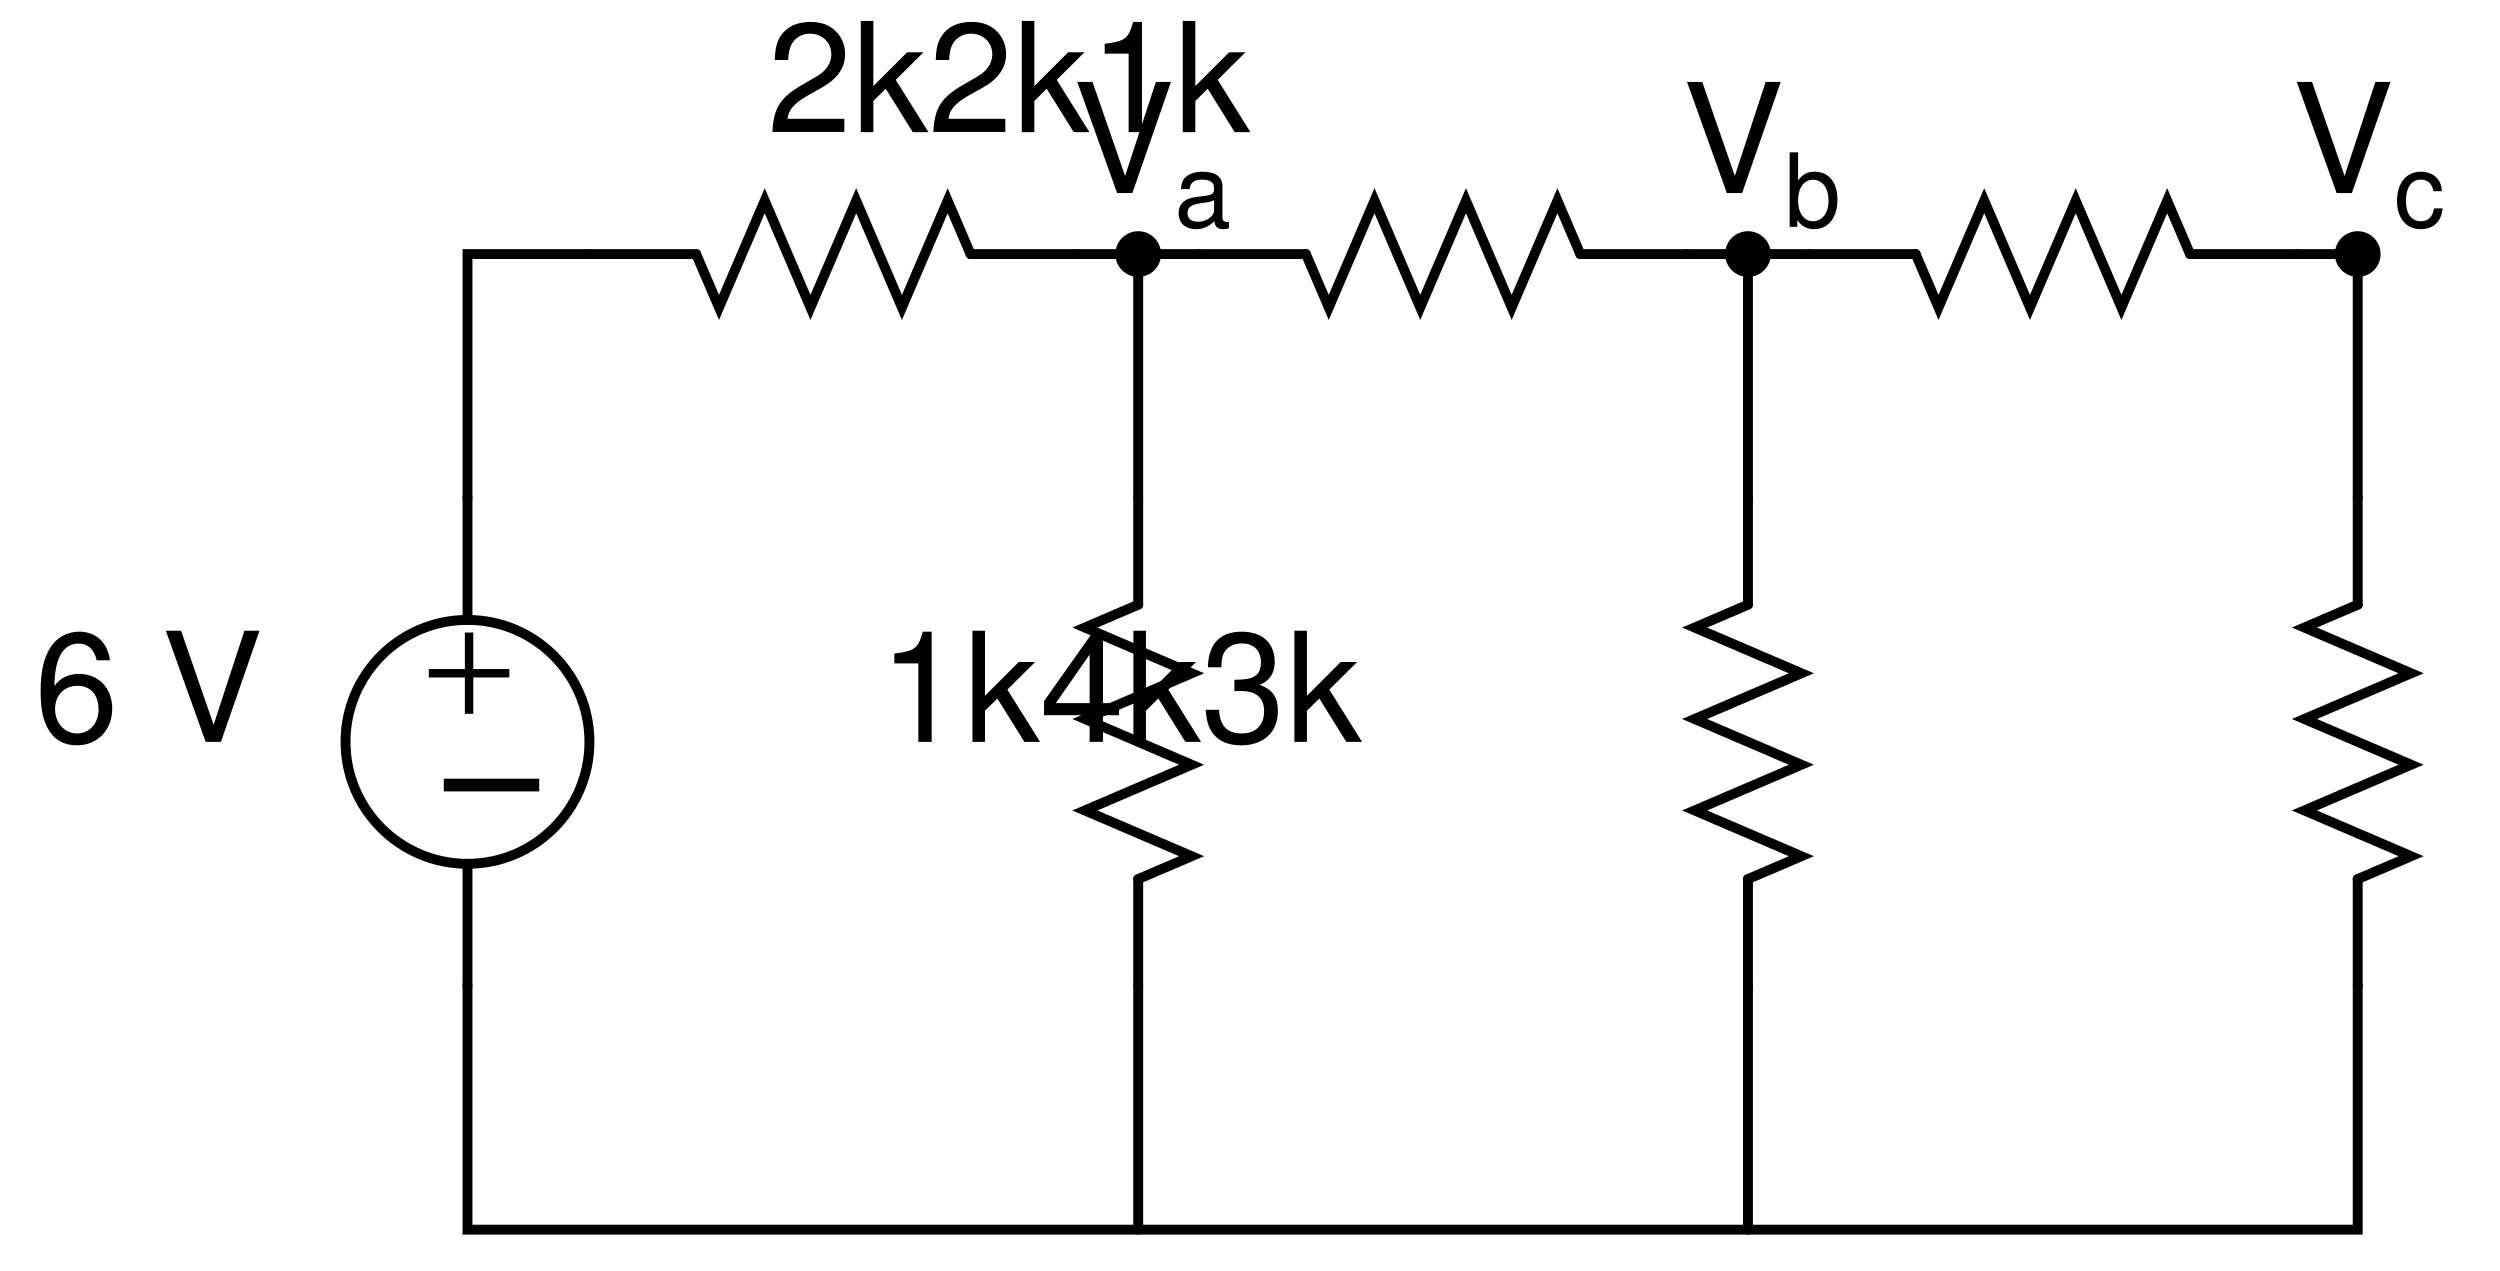
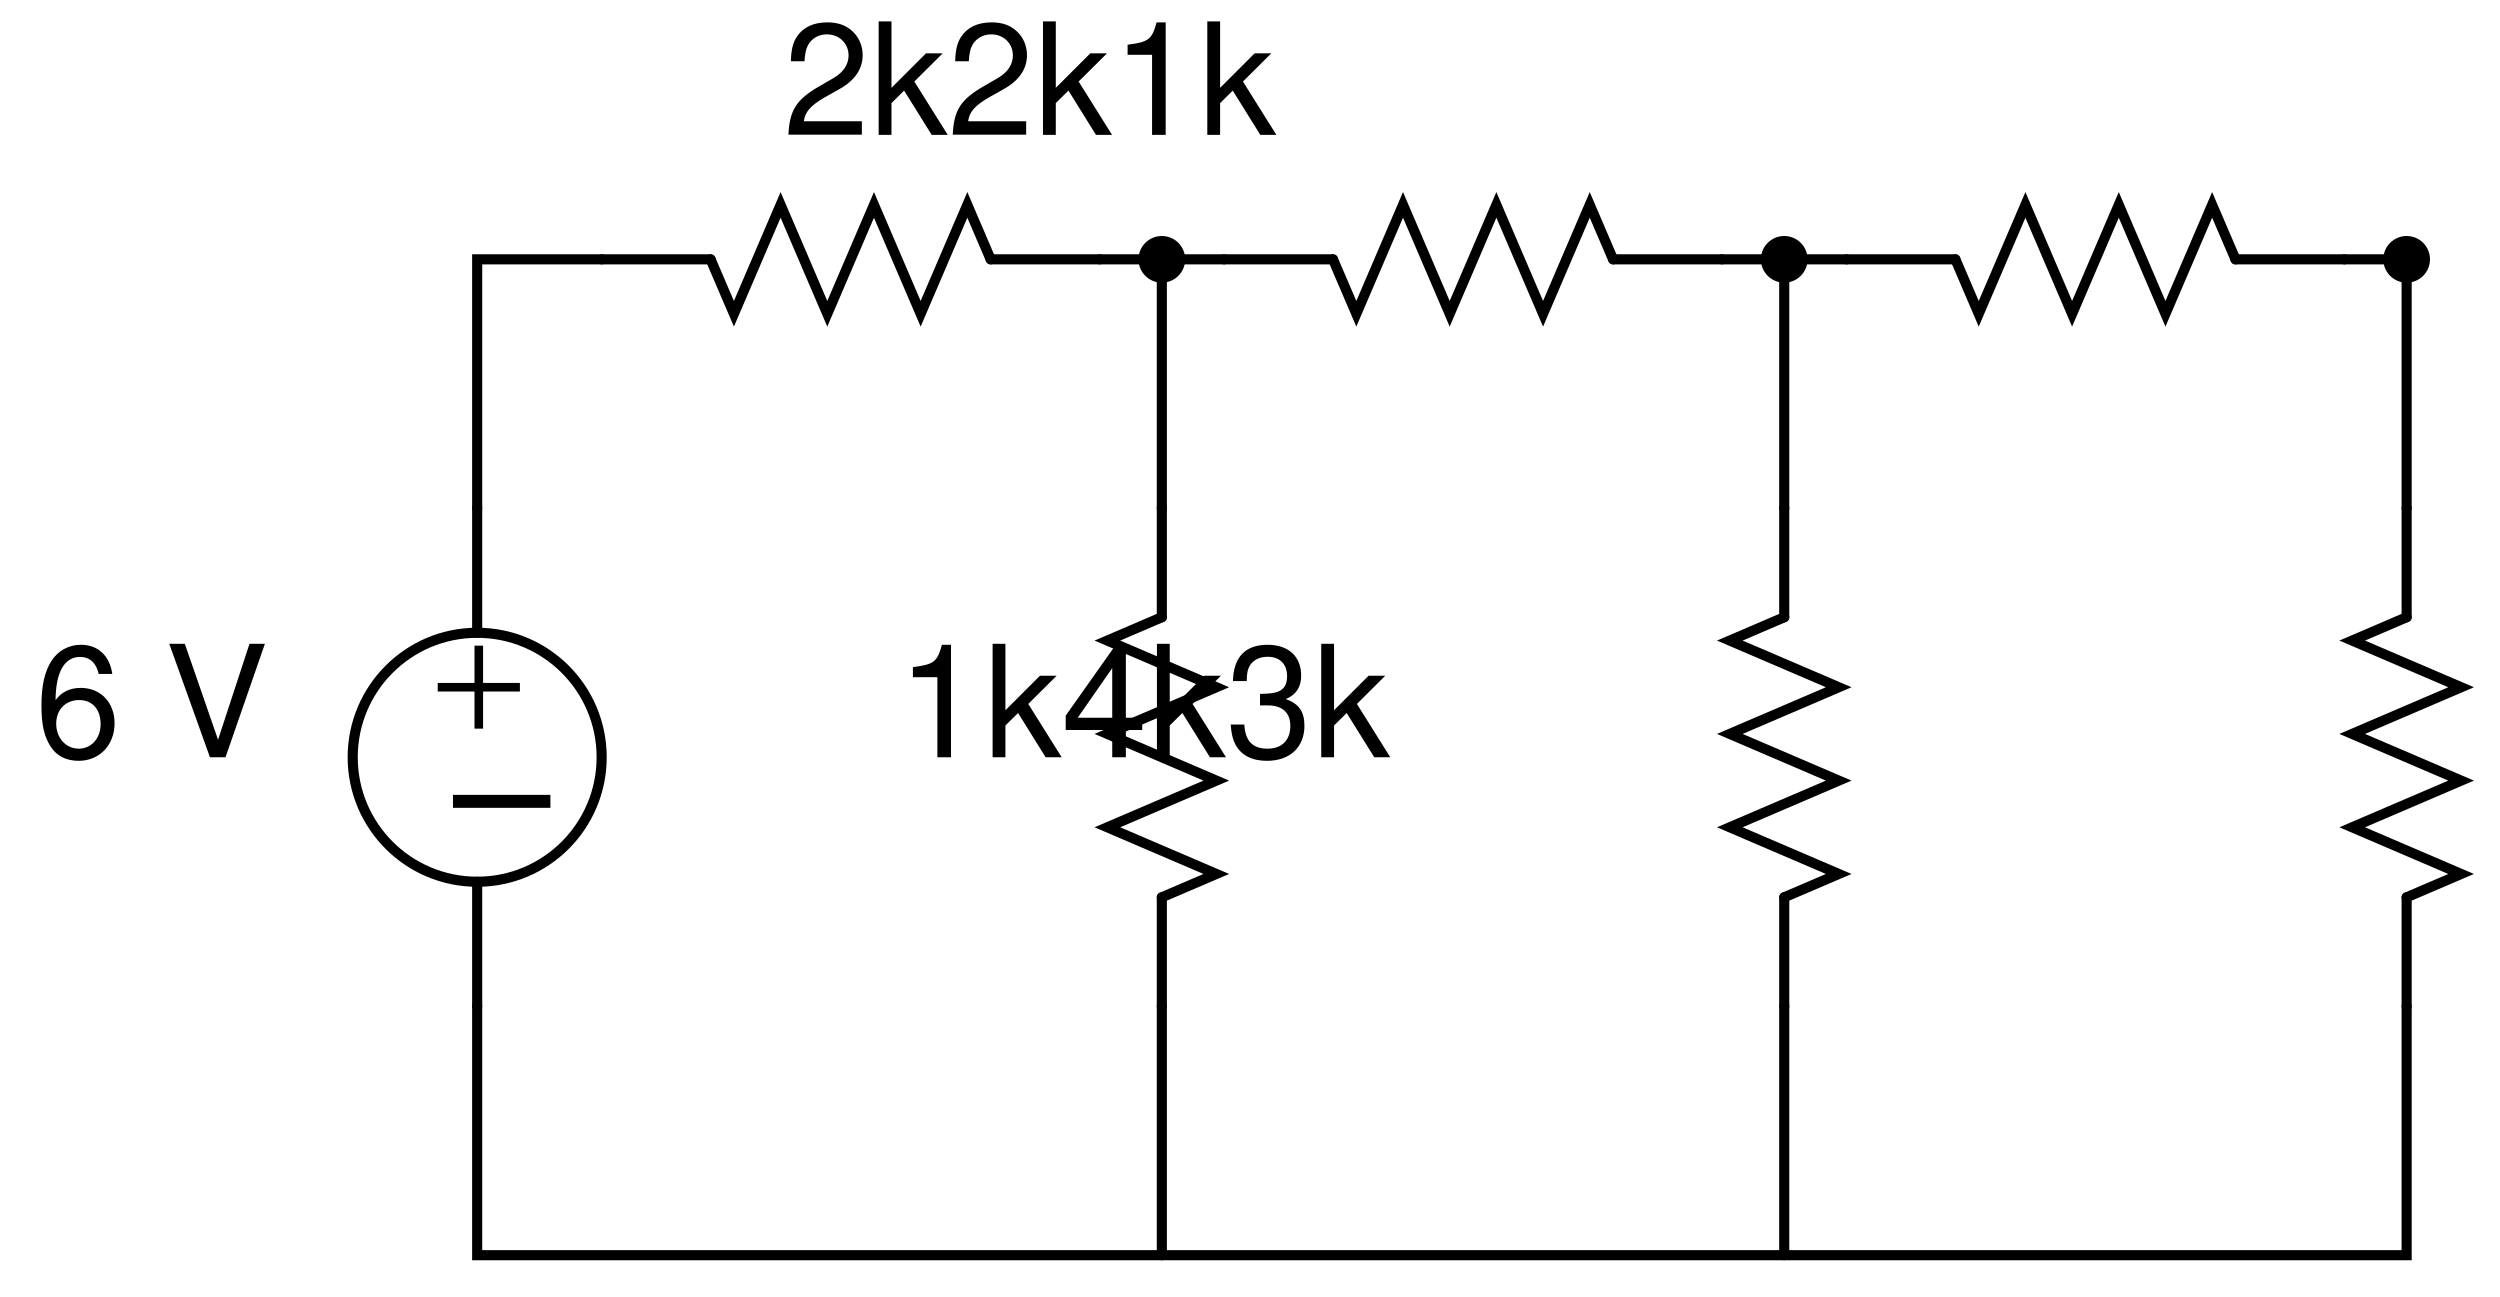
- <svg xmlns="http://www.w3.org/2000/svg" version="1.1" id="svg2" xml:space="preserve" width="328" height="166.667" viewBox="0 0 328 166.667">
+ <svg xmlns="http://www.w3.org/2000/svg" version="1.1" id="svg2" xml:space="preserve" width="321.333" height="166.667" viewBox="0 0 321.333 166.667">
  <defs id="defs6" />
  <g id="g10" transform="matrix(1.333333,0,0,-1.333333,0,166.6667)">
    <g id="g12" transform="scale(0.1)">
      <path d="m 580,520 c 0,66.273 -53.727,120 -120,120 -66.273,0 -120,-53.727 -120,-120 0,-66.273 53.727,-120 120,-120 66.273,0 120,53.727 120,120" style="fill:none;stroke:#000000;stroke-width:9.75;stroke-linecap:round;stroke-linejoin:miter;stroke-miterlimit:6;stroke-dasharray:none;stroke-opacity:1" id="path14" />
      <path d="M 460,760 V 640" style="fill:none;stroke:#000000;stroke-width:9.75;stroke-linecap:round;stroke-linejoin:miter;stroke-miterlimit:6;stroke-dasharray:none;stroke-opacity:1" id="path16" />
      <path d="M 460,280 V 400" style="fill:none;stroke:#000000;stroke-width:9.75;stroke-linecap:round;stroke-linejoin:miter;stroke-miterlimit:6;stroke-dasharray:none;stroke-opacity:1" id="path18" />
      <g id="g20" transform="scale(10)">
        <text transform="matrix(1,0,0,-1,42.0391,54.7586)" style="font-variant:normal;font-weight:normal;font-size:15px;font-family:Symbol;-inkscape-font-specification:Symbol;writing-mode:lr-tb;fill:#000000;fill-opacity:1;fill-rule:nonzero;stroke:none" id="text26">
          <tspan x="0" y="0" id="tspan22">+</tspan>
          <tspan x="0.037" y="11.71" id="tspan24">−</tspan>
        </text>
      </g>
      <path d="M 1120,655 V 760" style="fill:none;stroke:#000000;stroke-width:9.75;stroke-linecap:round;stroke-linejoin:miter;stroke-miterlimit:6;stroke-dasharray:none;stroke-opacity:1" id="path28" />
      <path d="M 1120,385 V 280" style="fill:none;stroke:#000000;stroke-width:9.75;stroke-linecap:round;stroke-linejoin:miter;stroke-miterlimit:6;stroke-dasharray:none;stroke-opacity:1" id="path30" />
      <path d="m 1120,655 -52.5,-22.5 105,-45 -105,-45 105,-45 -105,-45 105,-45 L 1120,385" style="fill:none;stroke:#000000;stroke-width:9.75;stroke-linecap:round;stroke-linejoin:miter;stroke-miterlimit:6;stroke-dasharray:none;stroke-opacity:1" id="path32" />
      <path d="M 1720,655 V 760" style="fill:none;stroke:#000000;stroke-width:9.75;stroke-linecap:round;stroke-linejoin:miter;stroke-miterlimit:6;stroke-dasharray:none;stroke-opacity:1" id="path34" />
      <path d="M 1720,385 V 280" style="fill:none;stroke:#000000;stroke-width:9.75;stroke-linecap:round;stroke-linejoin:miter;stroke-miterlimit:6;stroke-dasharray:none;stroke-opacity:1" id="path36" />
      <path d="m 1720,655 -52.5,-22.5 105,-45 -105,-45 105,-45 -105,-45 105,-45 L 1720,385" style="fill:none;stroke:#000000;stroke-width:9.75;stroke-linecap:round;stroke-linejoin:miter;stroke-miterlimit:6;stroke-dasharray:none;stroke-opacity:1" id="path38" />
      <path d="M 2320,655 V 760" style="fill:none;stroke:#000000;stroke-width:9.75;stroke-linecap:round;stroke-linejoin:miter;stroke-miterlimit:6;stroke-dasharray:none;stroke-opacity:1" id="path40" />
      <path d="M 2320,385 V 280" style="fill:none;stroke:#000000;stroke-width:9.75;stroke-linecap:round;stroke-linejoin:miter;stroke-miterlimit:6;stroke-dasharray:none;stroke-opacity:1" id="path42" />
      <path d="m 2320,655 -52.5,-22.5 105,-45 -105,-45 105,-45 -105,-45 105,-45 L 2320,385" style="fill:none;stroke:#000000;stroke-width:9.75;stroke-linecap:round;stroke-linejoin:miter;stroke-miterlimit:6;stroke-dasharray:none;stroke-opacity:1" id="path44" />
      <path d="M 685,1000 H 580" style="fill:none;stroke:#000000;stroke-width:9.75;stroke-linecap:round;stroke-linejoin:miter;stroke-miterlimit:6;stroke-dasharray:none;stroke-opacity:1" id="path46" />
      <path d="m 955,1000 h 105" style="fill:none;stroke:#000000;stroke-width:9.75;stroke-linecap:round;stroke-linejoin:miter;stroke-miterlimit:6;stroke-dasharray:none;stroke-opacity:1" id="path48" />
      <path d="m 685,1000 22.5,-52.5 45,105 45,-105 45,105 45,-105 45,105 22.5,-52.5" style="fill:none;stroke:#000000;stroke-width:9.75;stroke-linecap:round;stroke-linejoin:miter;stroke-miterlimit:6;stroke-dasharray:none;stroke-opacity:1" id="path50" />
      <path d="M 1285,1000 H 1180" style="fill:none;stroke:#000000;stroke-width:9.75;stroke-linecap:round;stroke-linejoin:miter;stroke-miterlimit:6;stroke-dasharray:none;stroke-opacity:1" id="path52" />
      <path d="m 1555,1000 h 105" style="fill:none;stroke:#000000;stroke-width:9.75;stroke-linecap:round;stroke-linejoin:miter;stroke-miterlimit:6;stroke-dasharray:none;stroke-opacity:1" id="path54" />
      <path d="m 1285,1000 22.5,-52.5 45,105 45,-105 45,105 45,-105 45,105 22.5,-52.5" style="fill:none;stroke:#000000;stroke-width:9.75;stroke-linecap:round;stroke-linejoin:miter;stroke-miterlimit:6;stroke-dasharray:none;stroke-opacity:1" id="path56" />
      <path d="M 1885,1000 H 1780" style="fill:none;stroke:#000000;stroke-width:9.75;stroke-linecap:round;stroke-linejoin:miter;stroke-miterlimit:6;stroke-dasharray:none;stroke-opacity:1" id="path58" />
      <path d="m 2155,1000 h 105" style="fill:none;stroke:#000000;stroke-width:9.75;stroke-linecap:round;stroke-linejoin:miter;stroke-miterlimit:6;stroke-dasharray:none;stroke-opacity:1" id="path60" />
      <path d="m 1885,1000 22.5,-52.5 45,105 45,-105 45,105 45,-105 45,105 22.5,-52.5" style="fill:none;stroke:#000000;stroke-width:9.75;stroke-linecap:round;stroke-linejoin:miter;stroke-miterlimit:6;stroke-dasharray:none;stroke-opacity:1" id="path62" />
      <path d="M 580,1000 H 460 V 760" style="fill:none;stroke:#000000;stroke-width:9.75;stroke-linecap:round;stroke-linejoin:miter;stroke-miterlimit:6;stroke-dasharray:none;stroke-opacity:1" id="path64" />
      <path d="M 1180,1000 H 1060" style="fill:none;stroke:#000000;stroke-width:9.75;stroke-linecap:round;stroke-linejoin:miter;stroke-miterlimit:6;stroke-dasharray:none;stroke-opacity:1" id="path66" />
      <path d="M 1780,1000 H 1660" style="fill:none;stroke:#000000;stroke-width:9.75;stroke-linecap:round;stroke-linejoin:miter;stroke-miterlimit:6;stroke-dasharray:none;stroke-opacity:1" id="path68" />
      <path d="m 2320,760 v 240 h -60" style="fill:none;stroke:#000000;stroke-width:9.75;stroke-linecap:round;stroke-linejoin:miter;stroke-miterlimit:6;stroke-dasharray:none;stroke-opacity:1" id="path70" />
      <path d="M 1720,1000 V 760" style="fill:none;stroke:#000000;stroke-width:9.75;stroke-linecap:round;stroke-linejoin:miter;stroke-miterlimit:6;stroke-dasharray:none;stroke-opacity:1" id="path72" />
      <path d="M 1120,1000 V 760" style="fill:none;stroke:#000000;stroke-width:9.75;stroke-linecap:round;stroke-linejoin:miter;stroke-miterlimit:6;stroke-dasharray:none;stroke-opacity:1" id="path74" />
      <path d="M 2320,280 V 40 H 460 v 240" style="fill:none;stroke:#000000;stroke-width:9.75;stroke-linecap:round;stroke-linejoin:miter;stroke-miterlimit:6;stroke-dasharray:none;stroke-opacity:1" id="path76" />
      <path d="M 1720,40 V 280" style="fill:none;stroke:#000000;stroke-width:9.75;stroke-linecap:round;stroke-linejoin:miter;stroke-miterlimit:6;stroke-dasharray:none;stroke-opacity:1" id="path78" />
      <path d="M 1120,40 V 280" style="fill:none;stroke:#000000;stroke-width:9.75;stroke-linecap:round;stroke-linejoin:miter;stroke-miterlimit:6;stroke-dasharray:none;stroke-opacity:1" id="path80" />
      <g id="g82" transform="scale(10)">
        <text transform="matrix(1,0,0,-1,3.35625,52)" style="font-variant:normal;font-weight:normal;font-size:15px;font-family:Helvetica;-inkscape-font-specification:Helvetica;writing-mode:lr-tb;fill:#000000;fill-opacity:1;fill-rule:nonzero;stroke:none" id="text90">
          <tspan x="0 8.34 12.51" y="0" id="tspan84">6 V</tspan>
          <tspan x="72.134 80.474 132.134 140.474 191.116 199.456" y="-60" id="tspan86">2k2k1k</tspan>
          <tspan x="83.116 91.456 144.225 152.565 204.164 212.504" y="0" id="tspan88">1k4k3k</tspan>
        </text>
      </g>
      <path d="m 1142.5,1000 c 0,12.43 -10.07,22.5 -22.5,22.5 -12.43,0 -22.5,-10.07 -22.5,-22.5 0,-12.426 10.07,-22.5 22.5,-22.5 12.43,0 22.5,10.074 22.5,22.5" style="fill:#000000;fill-opacity:1;fill-rule:evenodd;stroke:none" id="path92" />
      <path d="m 1742.5,1000 c 0,12.43 -10.07,22.5 -22.5,22.5 -12.43,0 -22.5,-10.07 -22.5,-22.5 0,-12.426 10.07,-22.5 22.5,-22.5 12.43,0 22.5,10.074 22.5,22.5" style="fill:#000000;fill-opacity:1;fill-rule:evenodd;stroke:none" id="path94" />
      <path d="m 2342.5,1000 c 0,12.43 -10.07,22.5 -22.5,22.5 -12.43,0 -22.5,-10.07 -22.5,-22.5 0,-12.426 10.07,-22.5 22.5,-22.5 12.43,0 22.5,10.074 22.5,22.5" style="fill:#000000;fill-opacity:1;fill-rule:evenodd;stroke:none" id="path96" />
-       <g id="g98" transform="scale(10)">
-         <text transform="matrix(1,0,0,-1,105.55,106)" style="font-variant:normal;font-weight:normal;font-size:15px;font-family:Helvetica;-inkscape-font-specification:Helvetica;writing-mode:lr-tb;fill:#000000;fill-opacity:1;fill-rule:nonzero;stroke:none" id="text102">
-           <tspan x="0" y="0" id="tspan100">V</tspan>
-         </text>
-         <text transform="matrix(1,0,0,-1,115.5551,102.6836)" style="font-variant:normal;font-weight:normal;font-size:10.05px;font-family:Helvetica;-inkscape-font-specification:Helvetica;writing-mode:lr-tb;fill:#000000;fill-opacity:1;fill-rule:nonzero;stroke:none" id="text106">
-           <tspan x="0" y="0" id="tspan104">a</tspan>
-         </text>
-         <text transform="matrix(1,0,0,-1,165.55,106)" style="font-variant:normal;font-weight:normal;font-size:15px;font-family:Helvetica;-inkscape-font-specification:Helvetica;writing-mode:lr-tb;fill:#000000;fill-opacity:1;fill-rule:nonzero;stroke:none" id="text110">
-           <tspan x="0" y="0" id="tspan108">V</tspan>
-         </text>
-         <text transform="matrix(1,0,0,-1,175.5551,102.6836)" style="font-variant:normal;font-weight:normal;font-size:10.05px;font-family:Helvetica;-inkscape-font-specification:Helvetica;writing-mode:lr-tb;fill:#000000;fill-opacity:1;fill-rule:nonzero;stroke:none" id="text114">
-           <tspan x="0" y="0" id="tspan112">b</tspan>
-         </text>
-         <text transform="matrix(1,0,0,-1,225.55,106)" style="font-variant:normal;font-weight:normal;font-size:15px;font-family:Helvetica;-inkscape-font-specification:Helvetica;writing-mode:lr-tb;fill:#000000;fill-opacity:1;fill-rule:nonzero;stroke:none" id="text118">
-           <tspan x="0" y="0" id="tspan116">V</tspan>
-         </text>
-         <text transform="matrix(1,0,0,-1,235.5551,102.6836)" style="font-variant:normal;font-weight:normal;font-size:10.05px;font-family:Helvetica;-inkscape-font-specification:Helvetica;writing-mode:lr-tb;fill:#000000;fill-opacity:1;fill-rule:nonzero;stroke:none" id="text122">
-           <tspan x="0" y="0" id="tspan120">c</tspan>
-         </text>
-       </g>
    </g>
  </g>
</svg>
